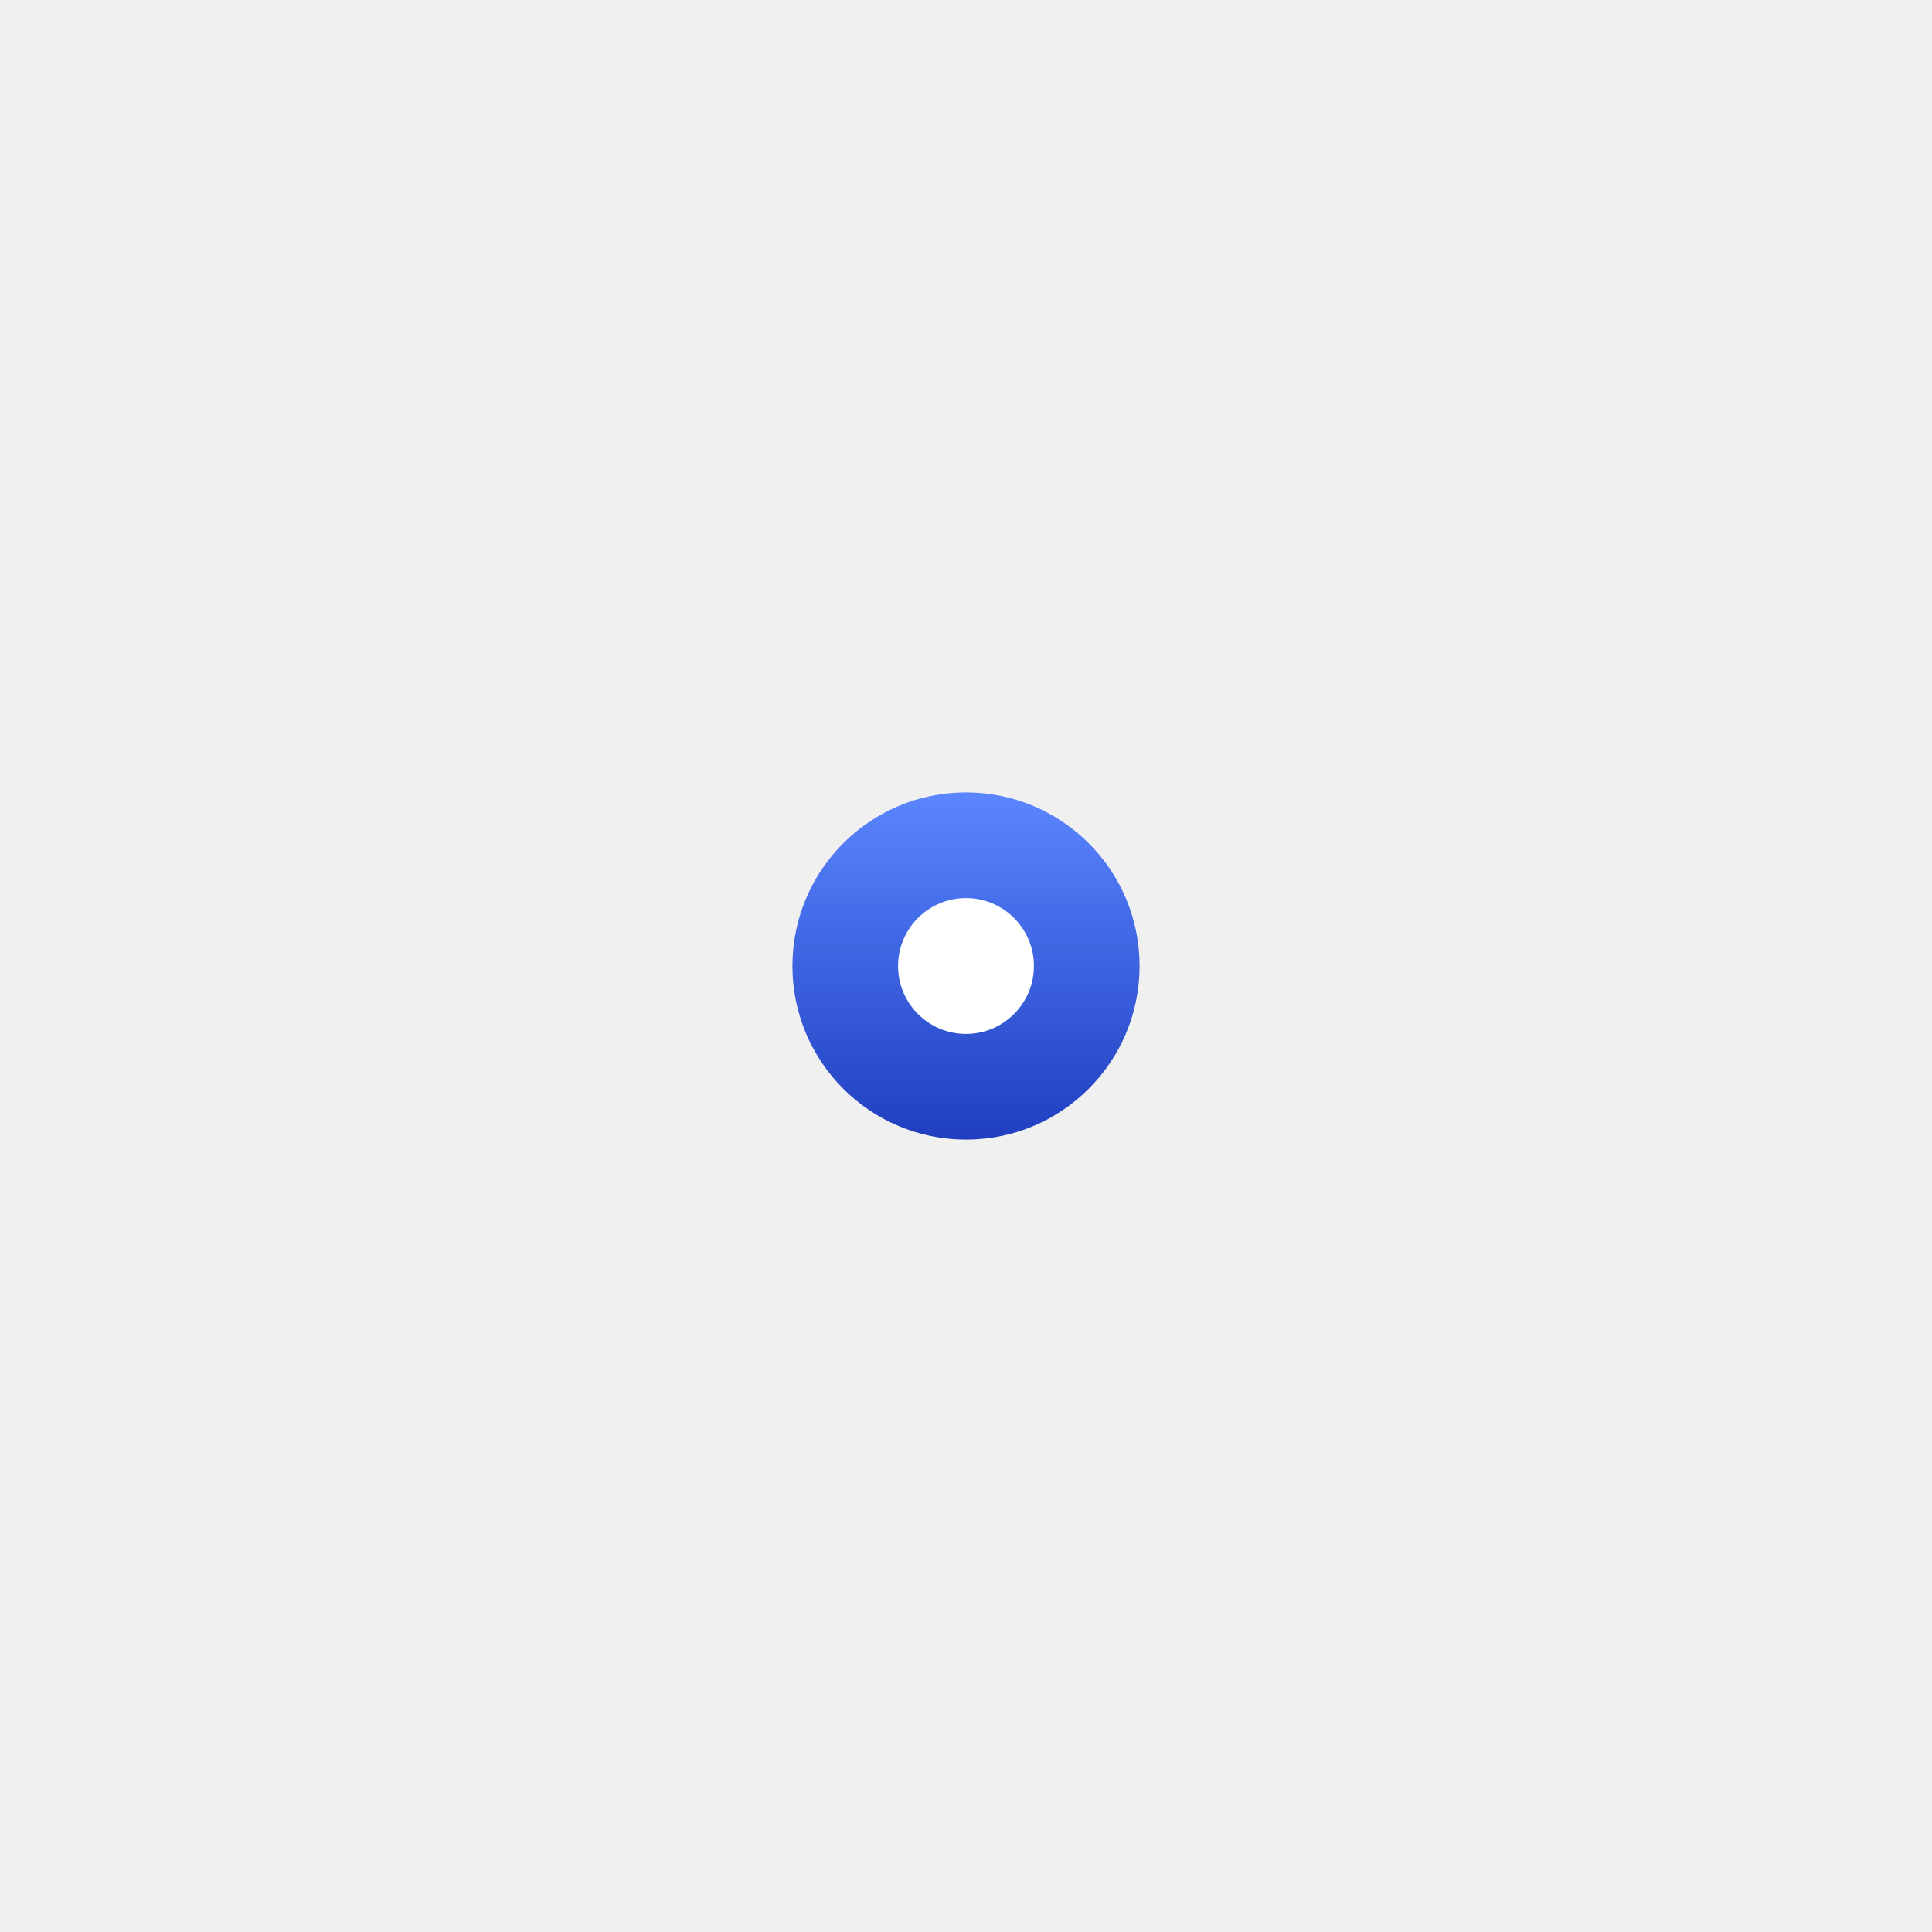
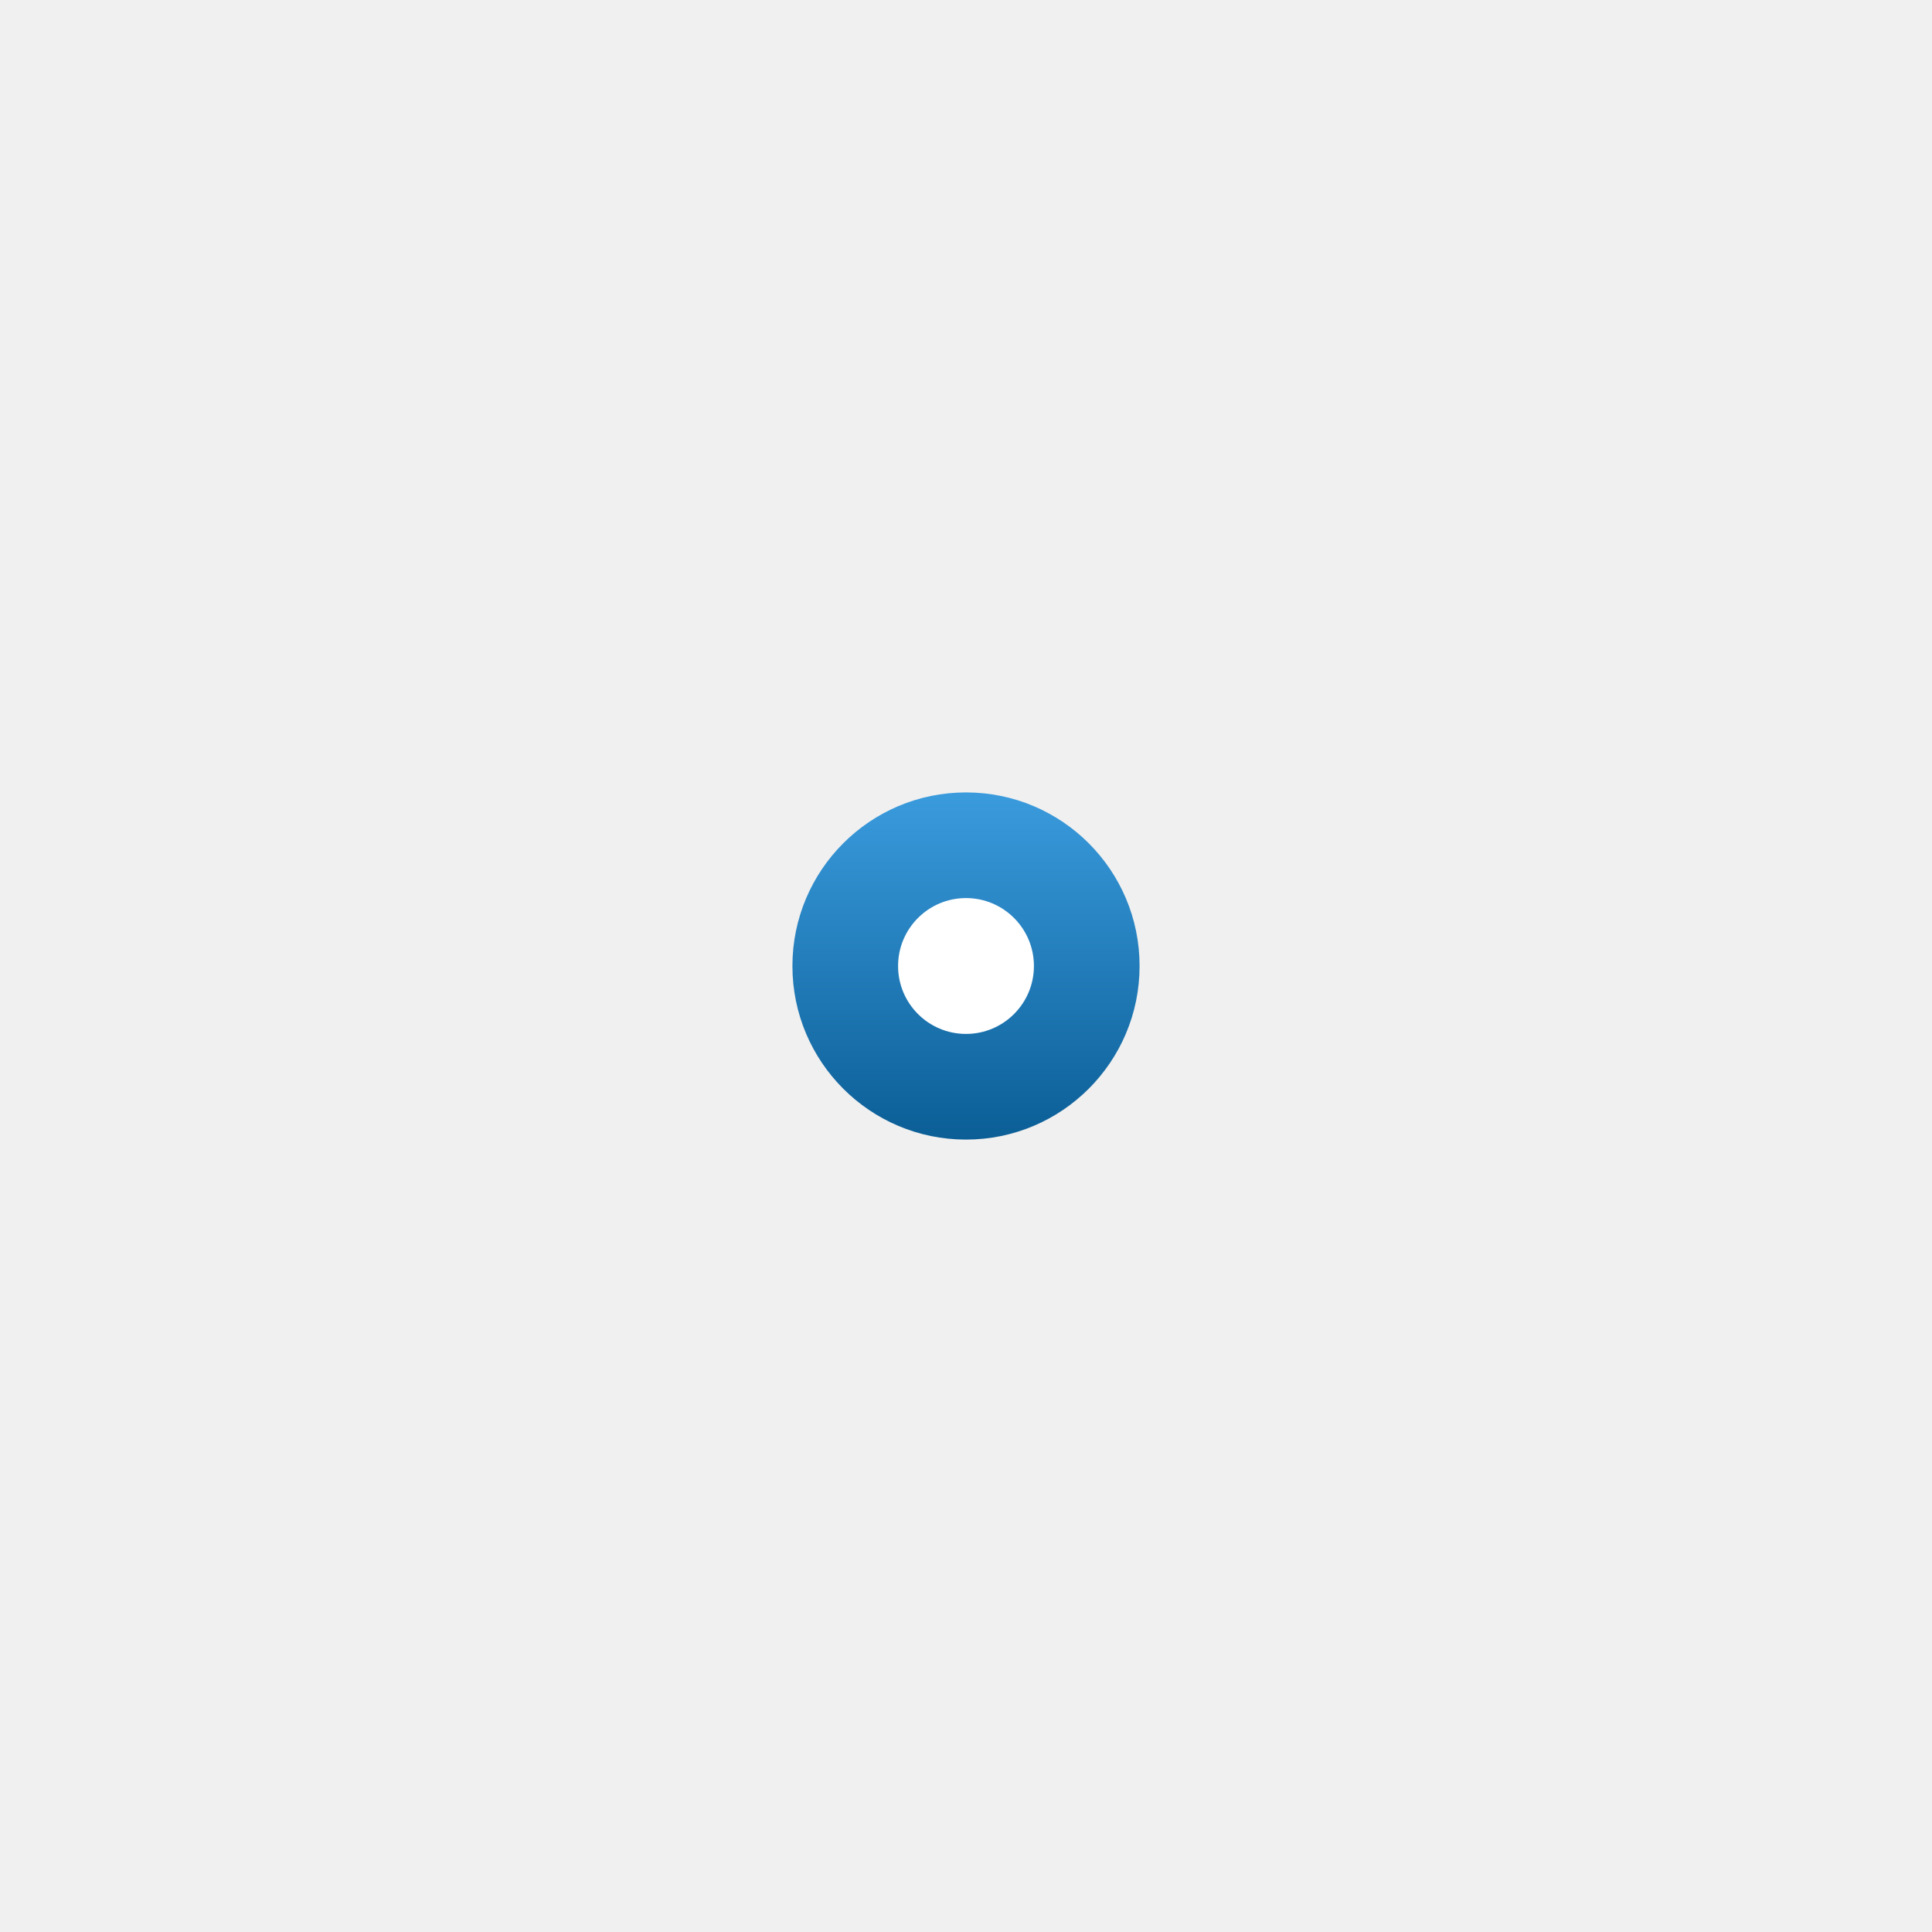
<svg xmlns="http://www.w3.org/2000/svg" viewBox="0 0 1024 1024" width="1024" height="1024">
  <defs>
    <linearGradient id="h" gradientUnits="userSpaceOnUse" x1="0" y1="420" x2="0" y2="604">
-       <stop offset="0" stop-color="#5B86FF" />
-       <stop offset="1" stop-color="#1F3FC0" />
+       <stop offset="0" stop-color="#3A9BDD" />
+       <stop offset="1" stop-color="#0B5E96" />
    </linearGradient>
  </defs>
  <circle cx="512" cy="512" r="92" fill="url(#h)" />
  <circle cx="512" cy="512" r="36" fill="#FFFFFF" />
</svg>
